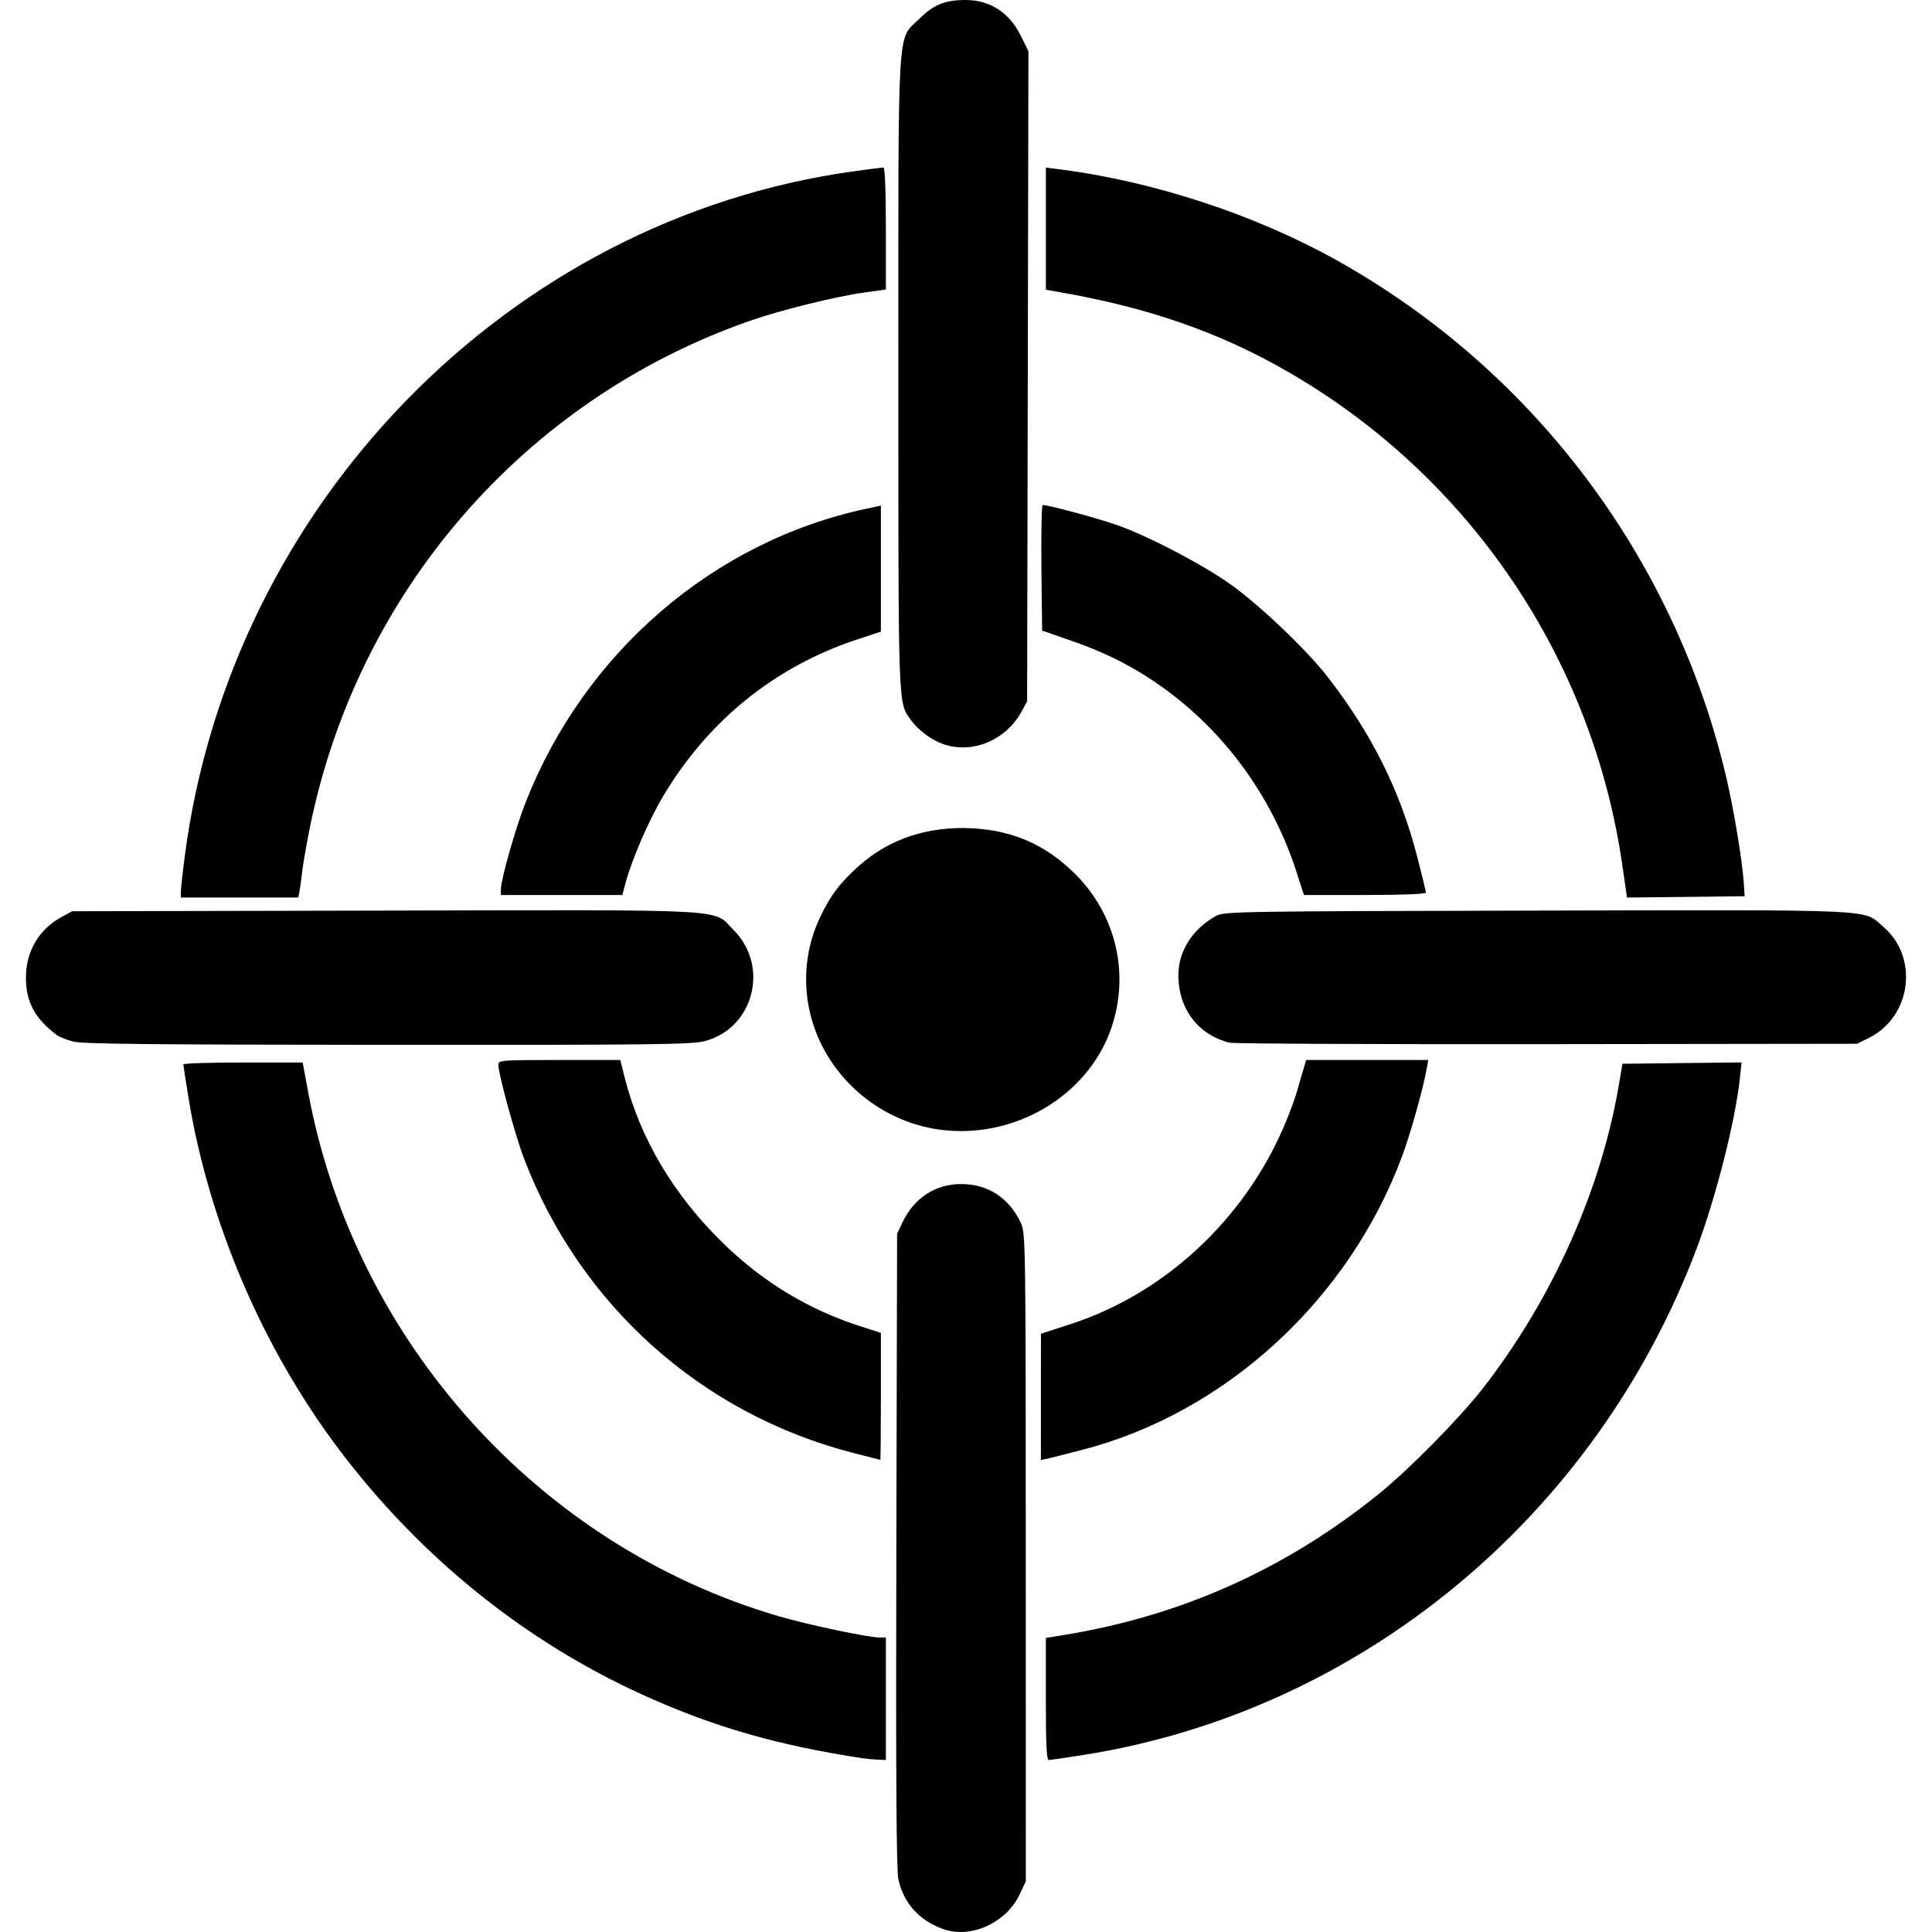
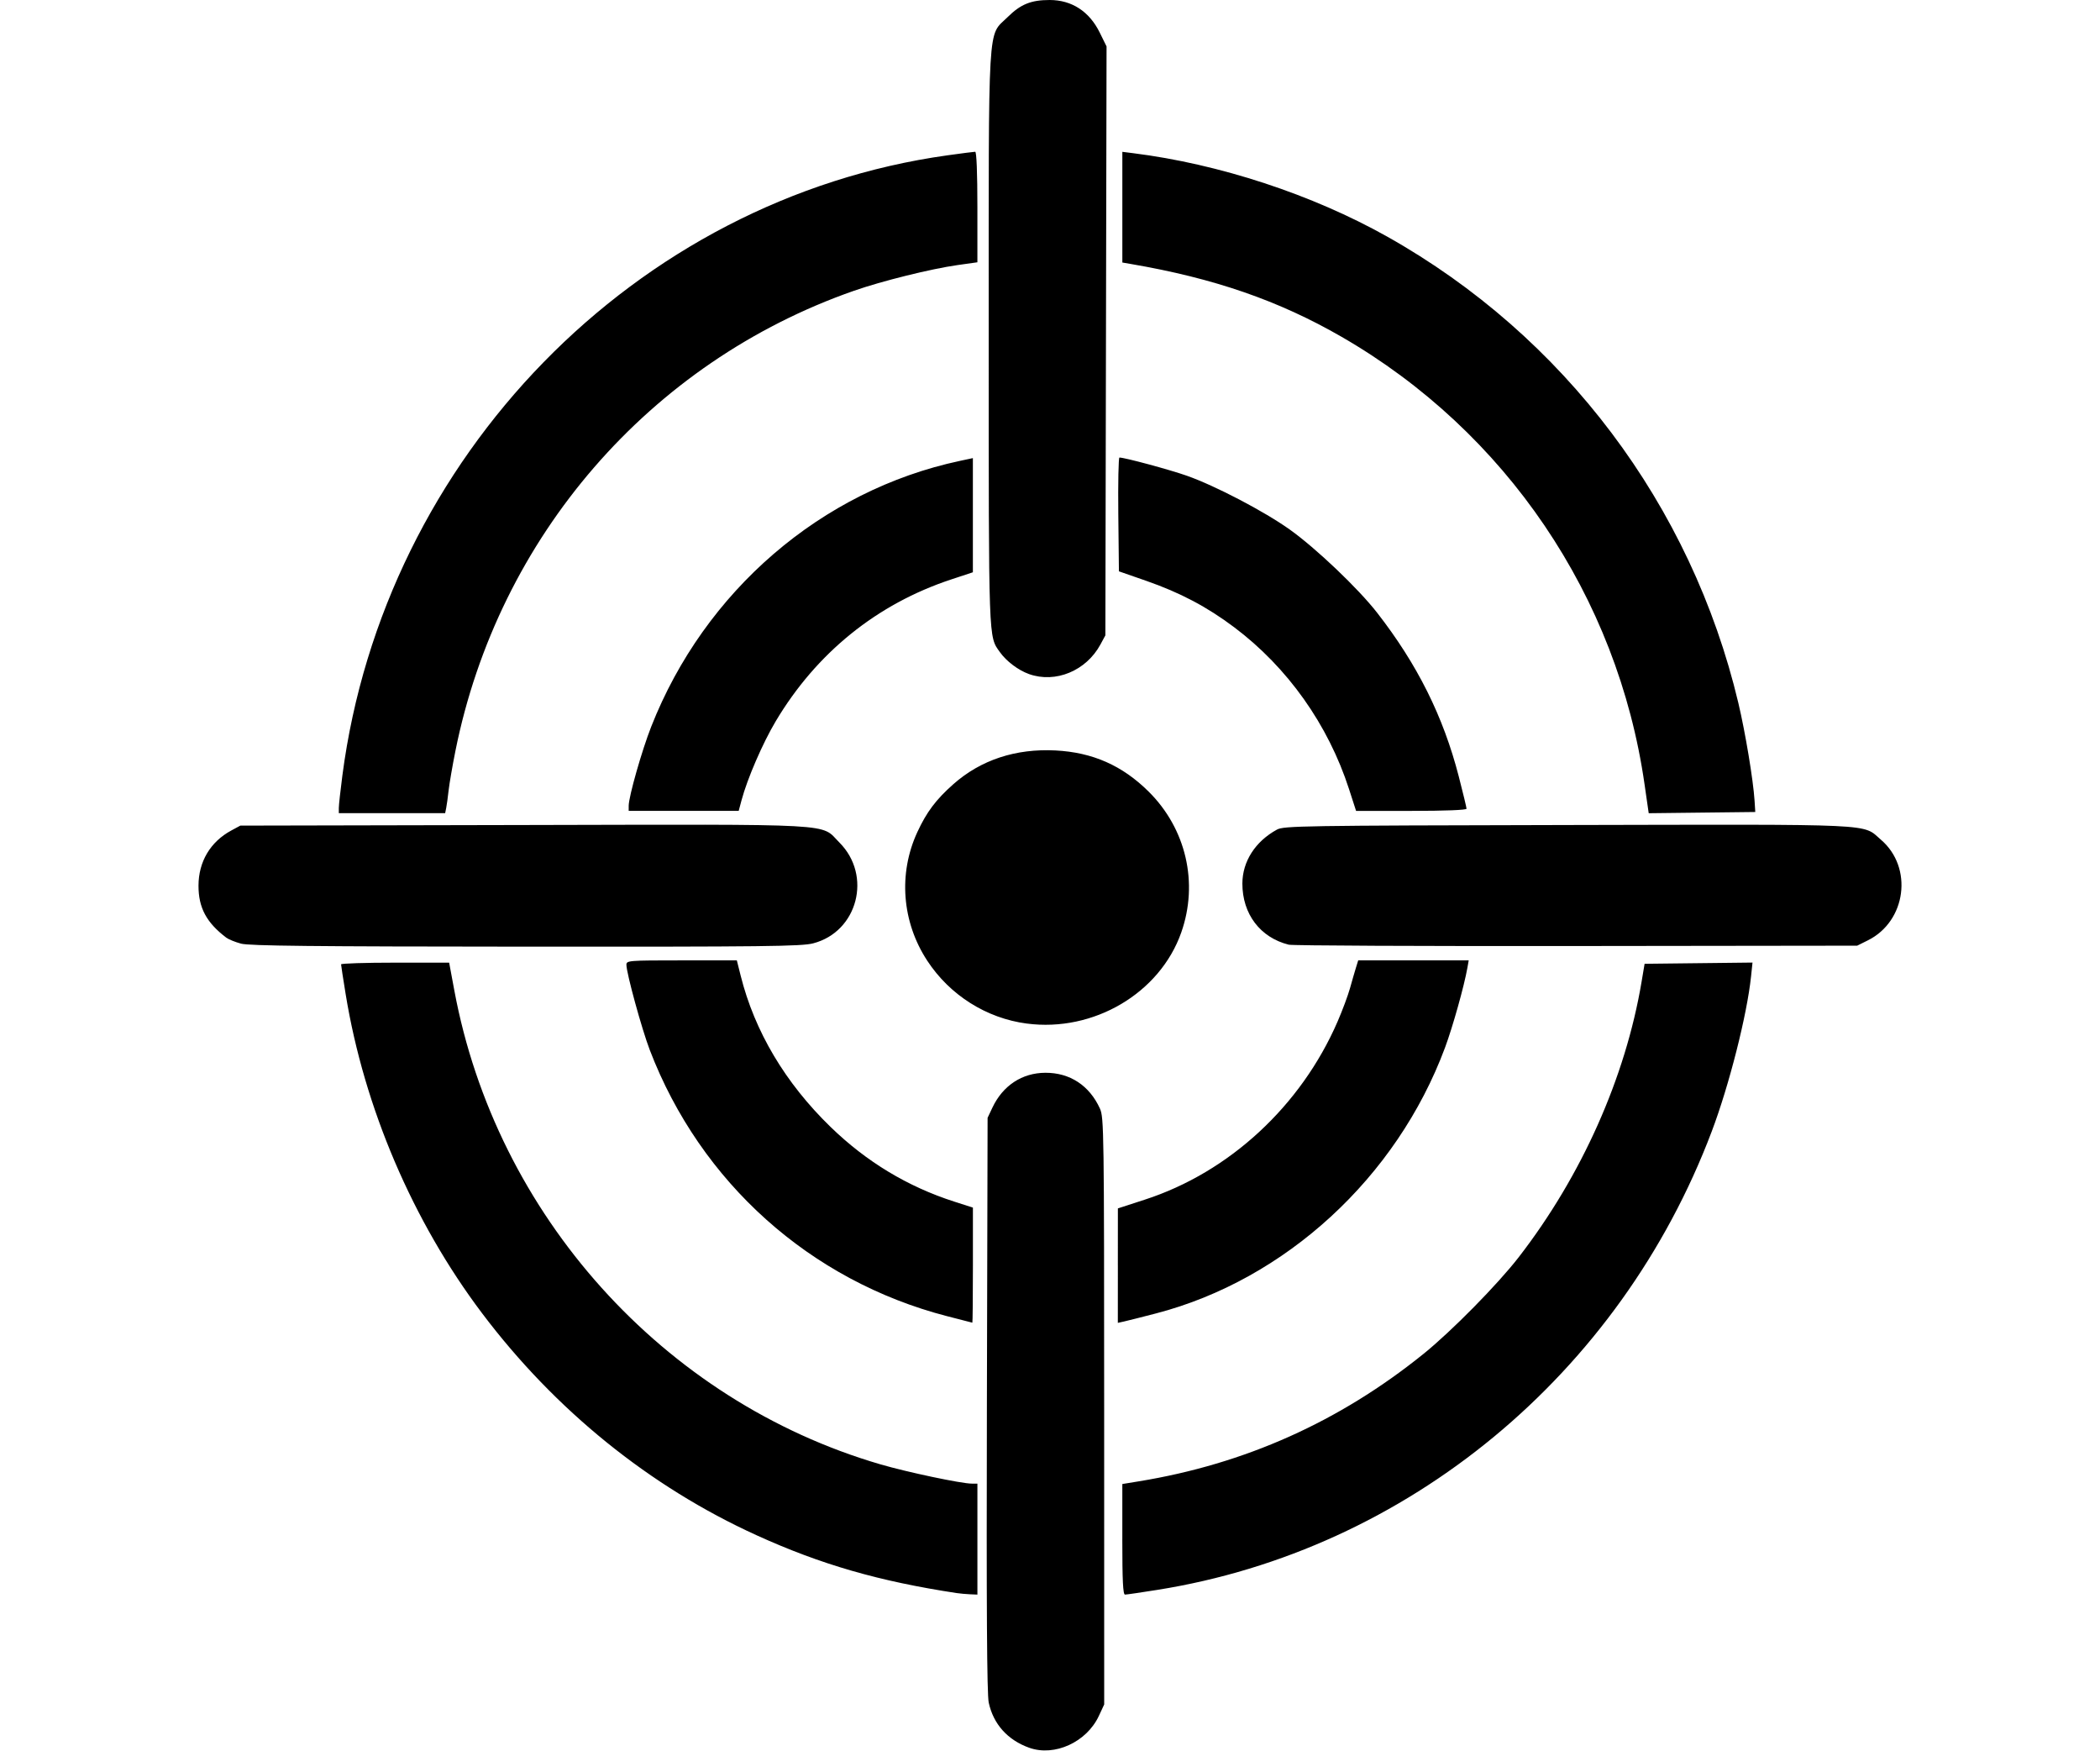
- <svg xmlns="http://www.w3.org/2000/svg" width="100mm" height="100mm" viewBox="0 0 100 100" version="1.1" id="svg8">
+ <svg xmlns="http://www.w3.org/2000/svg" width="120mm" height="100mm" viewBox="0 0 120 100" version="1.1" id="svg8">
  <defs id="defs2" />
  <g id="layer1" transform="translate(0,-197)">
-     <path style="fill:#000000;stroke-width:0.129" d="m 48.813,296.847 c -1.235,-0.441 -2.05,-1.351 -2.315,-2.583 -0.102,-0.474 -0.132,-5.404 -0.104,-17.036 l 0.04,-16.369 0.275,-0.582 c 0.596,-1.262 1.695,-1.986 3.026,-1.991 1.403,-0.006 2.519,0.727 3.119,2.047 0.228,0.503 0.239,1.269 0.241,17.283 l 0.002,16.757 -0.305,0.654 c -0.697,1.498 -2.532,2.337 -3.978,1.82 z m -4.126,-8.834 c -4.456,-0.676 -7.777,-1.634 -11.452,-3.305 -6.105,-2.776 -11.509,-7.145 -15.683,-12.678 -3.964,-5.254 -6.742,-11.749 -7.8,-18.236 -0.144,-0.883 -0.262,-1.649 -0.262,-1.702 -1.4e-5,-0.053 1.389,-0.097 3.088,-0.097 h 3.088 l 0.295,1.585 c 2.387,12.83 11.935,23.449 24.346,27.075 1.53,0.447 4.633,1.102 5.222,1.102 h 0.323 v 3.17 3.17 l -0.421,-0.018 c -0.231,-0.01 -0.566,-0.04 -0.744,-0.067 z m 9.446,-3.074 v -3.159 l 0.938,-0.153 c 6.065,-0.989 11.464,-3.405 16.272,-7.282 1.598,-1.289 4.241,-3.972 5.445,-5.528 3.589,-4.639 6.096,-10.257 7.015,-15.722 l 0.174,-1.035 3.083,-0.035 3.083,-0.035 -0.083,0.792 c -0.229,2.194 -1.25,6.217 -2.246,8.853 -5.242,13.875 -17.392,23.92 -31.684,26.193 -0.93,0.148 -1.759,0.269 -1.844,0.269 -0.115,0 -0.154,-0.804 -0.154,-3.159 z M 44.105,272.188 c -7.807,-2.024 -14.074,-7.637 -16.974,-15.201 -0.454,-1.184 -1.336,-4.399 -1.336,-4.869 0,-0.244 0.109,-0.253 3.155,-0.253 h 3.155 l 0.219,0.873 c 0.8,3.189 2.55,6.132 5.141,8.646 2.049,1.988 4.397,3.405 7.062,4.262 l 1.068,0.343 v 3.29 c 0,1.809 -0.015,3.287 -0.032,3.284 -0.018,-0.003 -0.673,-0.172 -1.456,-0.375 z m 9.772,-2.884 0.002,-3.27 1.548,-0.503 c 4.818,-1.565 8.916,-5.352 11.007,-10.173 0.275,-0.634 0.594,-1.49 0.709,-1.903 0.115,-0.412 0.267,-0.939 0.339,-1.17 l 0.13,-0.421 h 3.157 3.157 l -0.074,0.421 c -0.183,1.038 -0.843,3.393 -1.281,4.568 -2.759,7.413 -9.12,13.259 -16.52,15.182 -0.805,0.209 -1.623,0.416 -1.819,0.459 l -0.356,0.079 0.002,-3.27 z m -5.204,-13.829 c -2.308,-0.303 -4.4,-1.625 -5.689,-3.594 -1.448,-2.212 -1.661,-4.971 -0.567,-7.339 0.533,-1.153 1.065,-1.862 2.063,-2.745 1.562,-1.383 3.564,-2.043 5.837,-1.925 2.118,0.11 3.816,0.86 5.317,2.348 2.145,2.126 2.862,5.219 1.867,8.049 -1.221,3.473 -5.01,5.707 -8.828,5.205 z M 3.772,250.908 c -0.334,-0.09 -0.713,-0.243 -0.841,-0.341 -1.135,-0.86 -1.591,-1.713 -1.588,-2.972 0.003,-1.369 0.677,-2.503 1.872,-3.149 l 0.518,-0.28 16.168,-0.034 c 18.307,-0.039 16.952,-0.114 18.064,0.999 1.884,1.884 1.049,5.097 -1.496,5.76 -0.668,0.174 -2.733,0.198 -16.426,0.19 -12.192,-0.007 -15.797,-0.045 -16.27,-0.172 z m 59.872,0.061 c -1.629,-0.404 -2.654,-1.755 -2.651,-3.494 0.002,-1.258 0.737,-2.404 1.974,-3.08 0.393,-0.215 1.405,-0.231 16.587,-0.263 17.98,-0.038 16.84,-0.092 17.928,0.84 1.85,1.583 1.451,4.656 -0.745,5.748 l -0.613,0.305 -16.046,0.02 c -8.825,0.011 -16.22,-0.023 -16.434,-0.076 z M 9.362,243.158 c 0,-0.163 0.091,-0.993 0.202,-1.844 2.381,-18.221 16.756,-32.955 34.58,-35.441 0.802,-0.112 1.514,-0.203 1.583,-0.203 0.077,0 0.125,1.214 0.125,3.157 v 3.157 l -1.132,0.159 c -1.508,0.212 -4.321,0.909 -5.92,1.468 -11.676,4.079 -20.319,14.055 -22.774,26.284 -0.172,0.855 -0.347,1.875 -0.391,2.266 -0.043,0.391 -0.105,0.843 -0.138,1.003 l -0.059,0.291 H 12.4 9.362 Z m 74.613,-1.351 C 82.437,231.081 76.058,221.661 66.664,216.243 63.071,214.171 59.375,212.894 54.619,212.081 l -0.485,-0.083 v -3.162 -3.162 l 0.615,0.077 c 4.93,0.618 10.237,2.361 14.525,4.769 10.099,5.673 17.375,15.335 20.06,26.639 0.401,1.69 0.852,4.407 0.927,5.582 l 0.041,0.647 -3.045,0.035 -3.045,0.035 z m -58.049,1.227 c 0.002,-0.525 0.753,-3.164 1.288,-4.523 3.05,-7.75 9.721,-13.493 17.636,-15.181 l 0.744,-0.159 v 3.261 3.261 l -1.234,0.408 c -4.248,1.403 -7.708,4.199 -10.034,8.106 -0.746,1.253 -1.621,3.275 -1.951,4.508 l -0.163,0.609 h -3.143 -3.143 l 7.76e-4,-0.291 z m 41.165,-0.946 c -1.195,-3.693 -3.514,-6.961 -6.567,-9.255 -1.553,-1.167 -3.087,-1.976 -5.027,-2.652 l -1.558,-0.542 -0.035,-3.25 c -0.019,-1.787 0.01,-3.25 0.065,-3.25 0.305,5.2e-4 2.855,0.688 3.852,1.039 1.617,0.569 4.423,2.035 5.879,3.073 1.501,1.07 3.91,3.363 4.992,4.751 2.301,2.954 3.781,5.921 4.667,9.355 0.244,0.946 0.444,1.776 0.444,1.844 0,0.075 -1.233,0.124 -3.156,0.124 h -3.156 z m -18.295,-6.582 c -0.607,-0.217 -1.286,-0.728 -1.656,-1.248 -0.659,-0.925 -0.641,-0.415 -0.641,-17.91 0,-18.595 -0.081,-17.217 1.078,-18.369 C 48.319,197.243 48.914,197 49.98,197 c 1.263,0 2.267,0.652 2.861,1.859 l 0.391,0.794 -0.034,16.822 -0.034,16.822 -0.28,0.518 c -0.816,1.509 -2.568,2.234 -4.088,1.692 z" id="path826" />
+     <path style="fill:#000000;stroke-width:0.129" d="m 58.813,296.847 c -1.235,-0.441 -2.05,-1.351 -2.315,-2.583 -0.102,-0.474 -0.132,-5.404 -0.104,-17.036 l 0.04,-16.369 0.275,-0.582 c 0.596,-1.262 1.695,-1.986 3.026,-1.991 1.403,-0.006 2.519,0.727 3.119,2.047 0.228,0.503 0.239,1.269 0.241,17.283 l 0.002,16.757 -0.305,0.654 c -0.697,1.498 -2.532,2.337 -3.978,1.82 z m -4.126,-8.834 c -4.456,-0.676 -7.777,-1.634 -11.452,-3.305 -6.105,-2.776 -11.509,-7.145 -15.683,-12.678 -3.964,-5.254 -6.742,-11.749 -7.8,-18.236 -0.144,-0.883 -0.262,-1.649 -0.262,-1.702 -1.4e-5,-0.053 1.389,-0.097 3.088,-0.097 h 3.088 l 0.295,1.585 c 2.387,12.83 11.935,23.449 24.346,27.075 1.53,0.447 4.633,1.102 5.222,1.102 h 0.323 v 3.17 3.17 l -0.421,-0.018 c -0.231,-0.01 -0.566,-0.04 -0.744,-0.067 z m 9.446,-3.074 v -3.159 l 0.938,-0.153 c 6.065,-0.989 11.464,-3.405 16.272,-7.282 1.598,-1.289 4.241,-3.972 5.445,-5.528 3.589,-4.639 6.096,-10.257 7.015,-15.722 l 0.174,-1.035 3.083,-0.035 3.083,-0.035 -0.083,0.792 c -0.229,2.194 -1.25,6.217 -2.246,8.853 -5.242,13.875 -17.392,23.92 -31.684,26.193 -0.93,0.148 -1.759,0.269 -1.844,0.269 -0.115,0 -0.154,-0.804 -0.154,-3.159 z M 54.105,272.188 c -7.807,-2.024 -14.074,-7.637 -16.974,-15.201 -0.454,-1.184 -1.336,-4.399 -1.336,-4.869 0,-0.244 0.109,-0.253 3.155,-0.253 h 3.155 l 0.219,0.873 c 0.8,3.189 2.55,6.132 5.141,8.646 2.049,1.988 4.397,3.405 7.062,4.262 l 1.068,0.343 v 3.29 c 0,1.809 -0.015,3.287 -0.032,3.284 -0.018,-0.003 -0.673,-0.172 -1.456,-0.375 z m 9.772,-2.884 0.002,-3.27 1.548,-0.503 c 4.818,-1.565 8.916,-5.352 11.007,-10.173 0.275,-0.634 0.594,-1.49 0.709,-1.903 0.115,-0.412 0.267,-0.939 0.339,-1.17 l 0.13,-0.421 h 3.157 3.157 l -0.074,0.421 c -0.183,1.038 -0.843,3.393 -1.281,4.568 -2.759,7.413 -9.12,13.259 -16.52,15.182 -0.805,0.209 -1.623,0.416 -1.819,0.459 l -0.356,0.079 0.002,-3.27 z m -5.204,-13.829 c -2.308,-0.303 -4.4,-1.625 -5.689,-3.594 -1.448,-2.212 -1.661,-4.971 -0.567,-7.339 0.533,-1.153 1.065,-1.862 2.063,-2.745 1.562,-1.383 3.564,-2.043 5.837,-1.925 2.118,0.11 3.816,0.86 5.317,2.348 2.145,2.126 2.862,5.219 1.867,8.049 -1.221,3.473 -5.01,5.707 -8.828,5.205 z M 13.772,250.908 c -0.334,-0.09 -0.713,-0.243 -0.841,-0.341 -1.135,-0.86 -1.591,-1.713 -1.588,-2.972 0.003,-1.369 0.677,-2.503 1.872,-3.149 l 0.518,-0.28 16.168,-0.034 c 18.307,-0.039 16.952,-0.114 18.064,0.999 1.884,1.884 1.049,5.097 -1.496,5.76 -0.668,0.174 -2.733,0.198 -16.426,0.19 -12.192,-0.007 -15.797,-0.045 -16.27,-0.172 z m 59.872,0.061 c -1.629,-0.404 -2.654,-1.755 -2.651,-3.494 0.002,-1.258 0.737,-2.404 1.974,-3.08 0.393,-0.215 1.405,-0.231 16.587,-0.263 17.98,-0.038 16.84,-0.092 17.928,0.84 1.85,1.583 1.451,4.656 -0.745,5.748 l -0.613,0.305 -16.046,0.02 c -8.825,0.011 -16.22,-0.023 -16.434,-0.076 z m -54.283,-7.811 c 0,-0.163 0.091,-0.993 0.202,-1.844 2.381,-18.221 16.756,-32.955 34.58,-35.441 0.802,-0.112 1.514,-0.203 1.583,-0.203 0.077,0 0.125,1.214 0.125,3.157 v 3.157 l -1.132,0.159 c -1.508,0.212 -4.321,0.909 -5.92,1.468 -11.676,4.079 -20.319,14.055 -22.774,26.284 -0.172,0.855 -0.347,1.875 -0.391,2.266 -0.043,0.391 -0.105,0.843 -0.138,1.003 l -0.059,0.291 h -3.038 -3.038 z m 74.613,-1.351 C 92.437,231.081 86.058,221.661 76.664,216.243 73.071,214.171 69.375,212.894 64.619,212.081 l -0.485,-0.083 v -3.162 -3.162 l 0.615,0.077 c 4.93,0.618 10.237,2.361 14.525,4.769 10.099,5.673 17.375,15.335 20.06,26.639 0.401,1.69 0.852,4.407 0.927,5.582 l 0.041,0.647 -3.045,0.035 -3.045,0.035 z m -58.049,1.227 c 0.002,-0.525 0.753,-3.164 1.288,-4.523 3.05,-7.75 9.721,-13.493 17.636,-15.181 l 0.744,-0.159 v 3.261 3.261 l -1.234,0.408 c -4.248,1.403 -7.708,4.199 -10.034,8.106 -0.746,1.253 -1.621,3.275 -1.951,4.508 l -0.163,0.609 h -3.143 -3.143 l 7.76e-4,-0.291 z m 41.165,-0.946 c -1.195,-3.693 -3.514,-6.961 -6.567,-9.255 -1.553,-1.167 -3.087,-1.976 -5.027,-2.652 l -1.558,-0.542 -0.035,-3.25 c -0.019,-1.787 0.01,-3.25 0.065,-3.25 0.305,5.2e-4 2.855,0.688 3.852,1.039 1.617,0.569 4.423,2.035 5.879,3.073 1.501,1.07 3.91,3.363 4.992,4.751 2.301,2.954 3.781,5.921 4.667,9.355 0.244,0.946 0.444,1.776 0.444,1.844 0,0.075 -1.233,0.124 -3.156,0.124 h -3.156 z m -18.295,-6.582 c -0.607,-0.217 -1.286,-0.728 -1.656,-1.248 -0.659,-0.925 -0.641,-0.415 -0.641,-17.91 0,-18.595 -0.081,-17.217 1.078,-18.369 C 58.319,197.243 58.914,197 59.98,197 c 1.263,0 2.267,0.652 2.861,1.859 l 0.391,0.794 -0.034,16.822 -0.034,16.822 -0.28,0.518 c -0.816,1.509 -2.568,2.234 -4.088,1.692 z" id="path826" />
  </g>
</svg>
